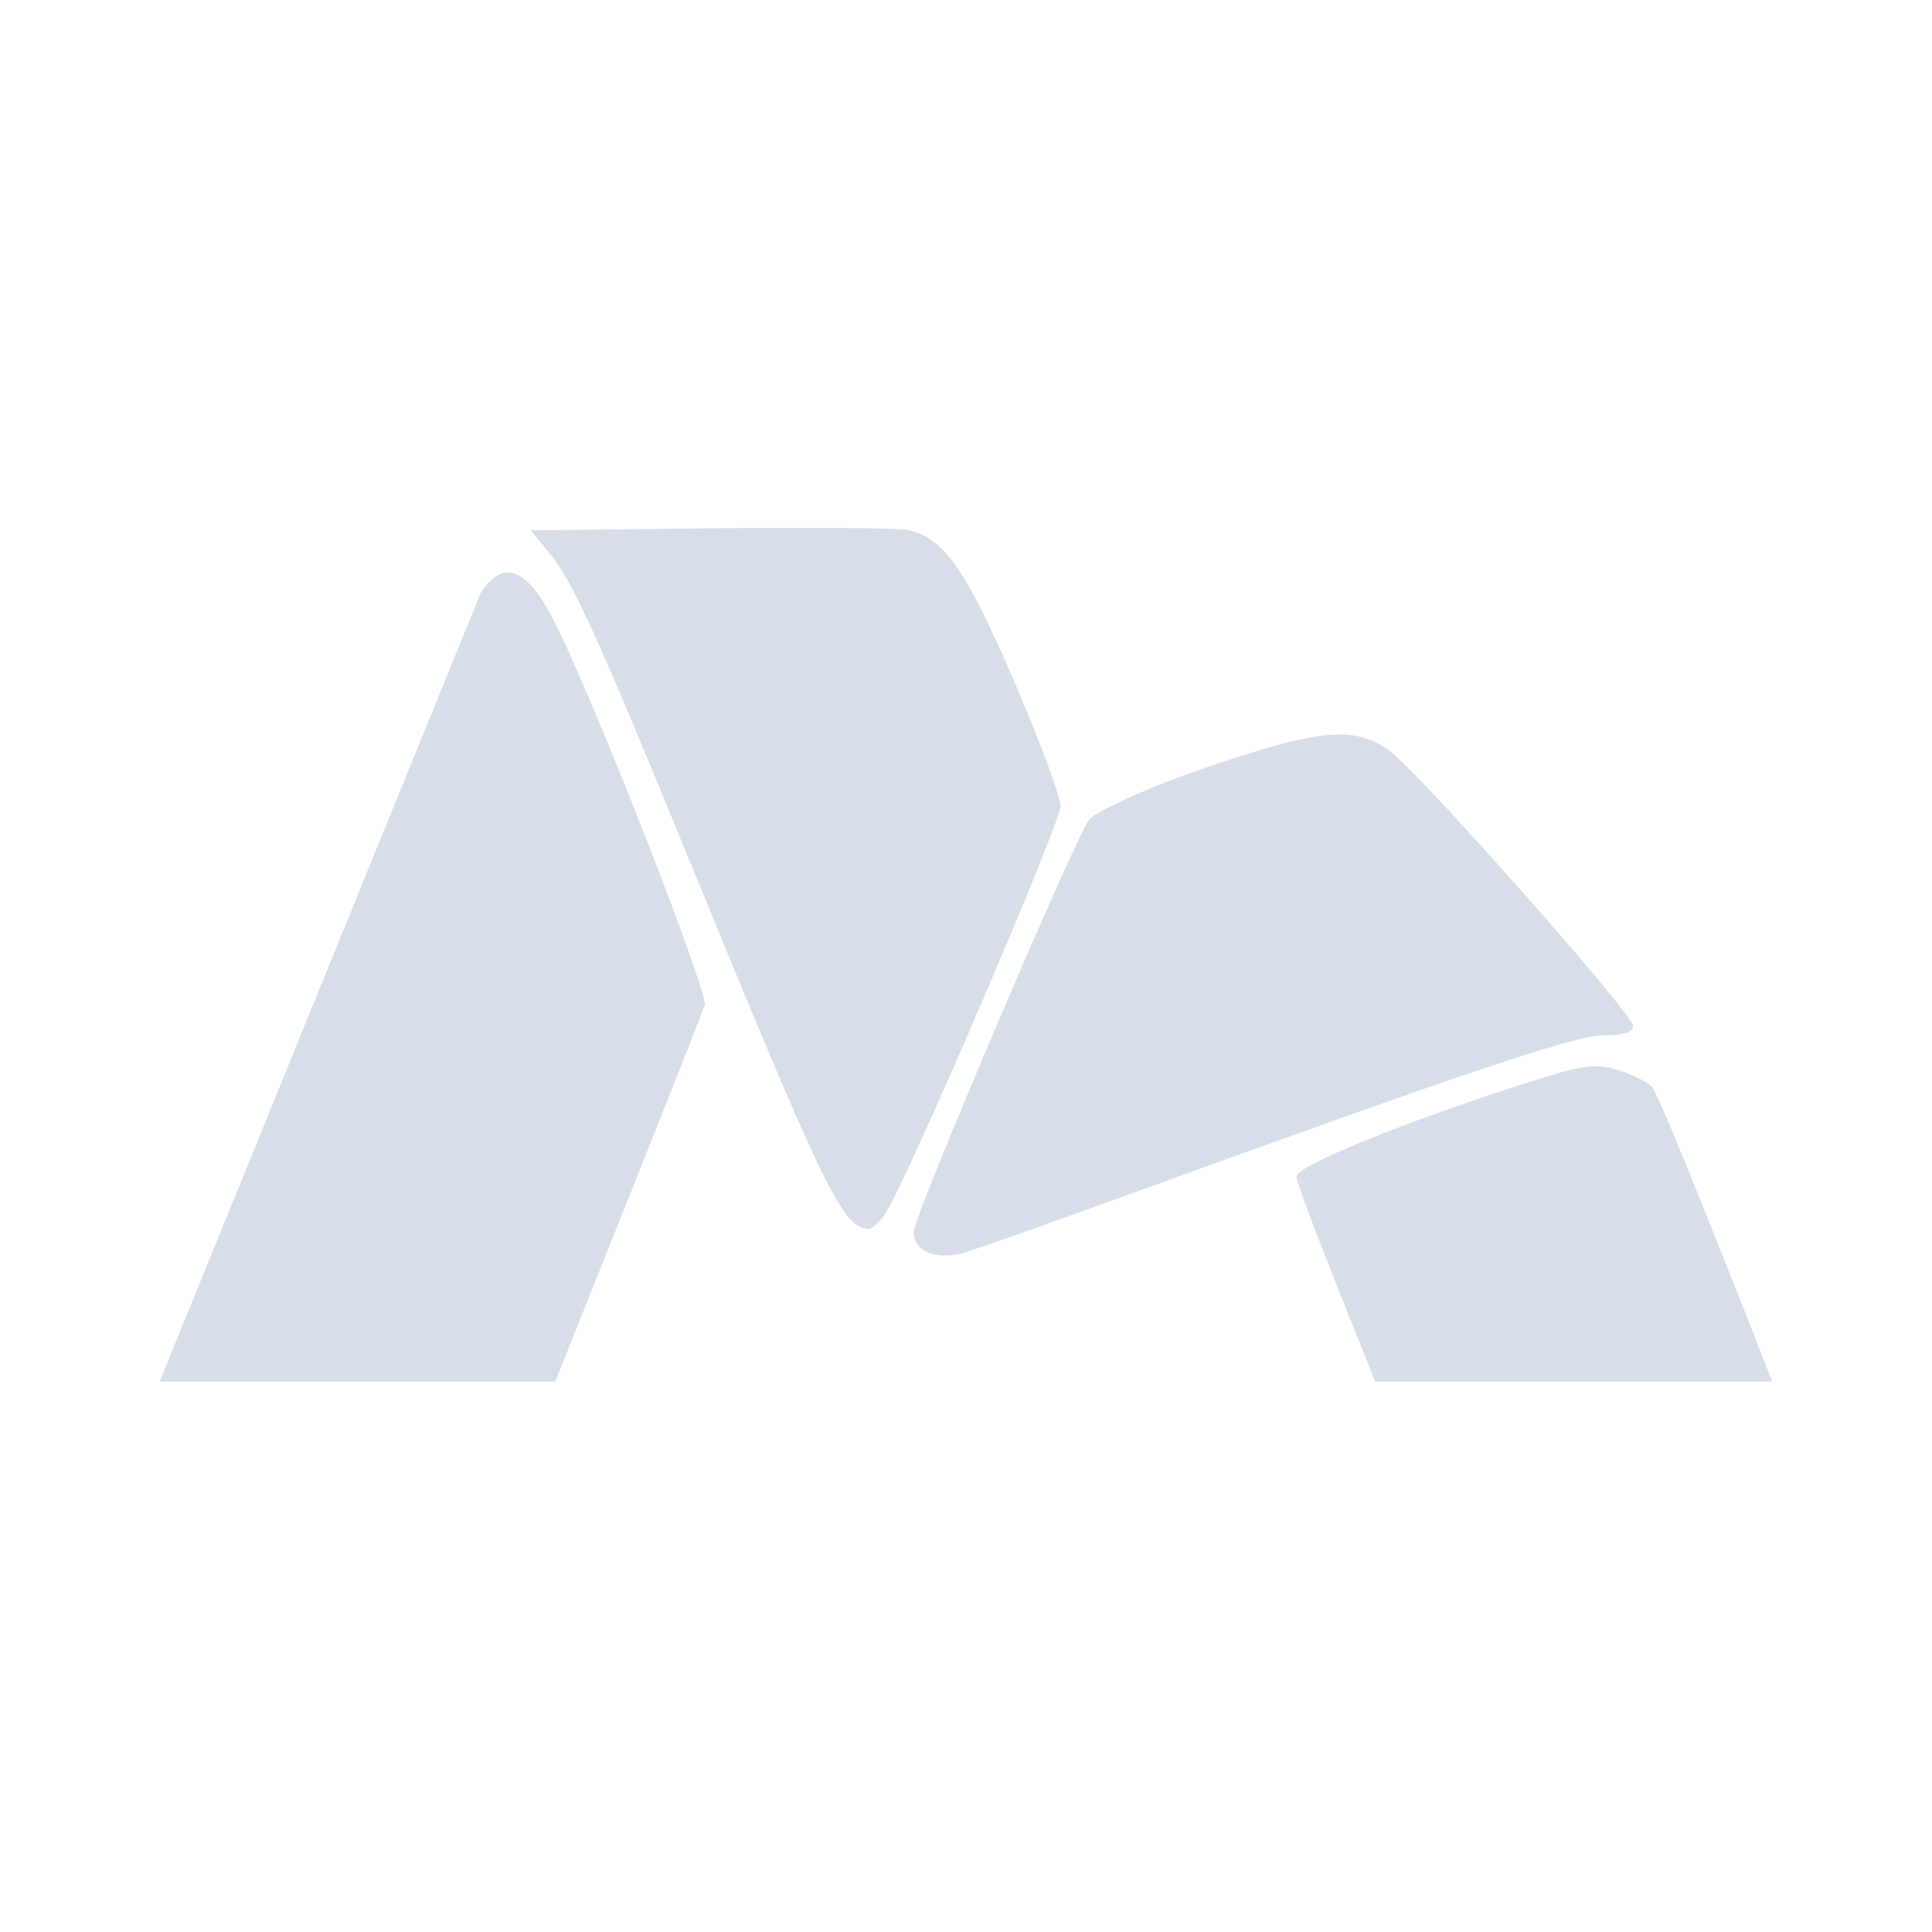
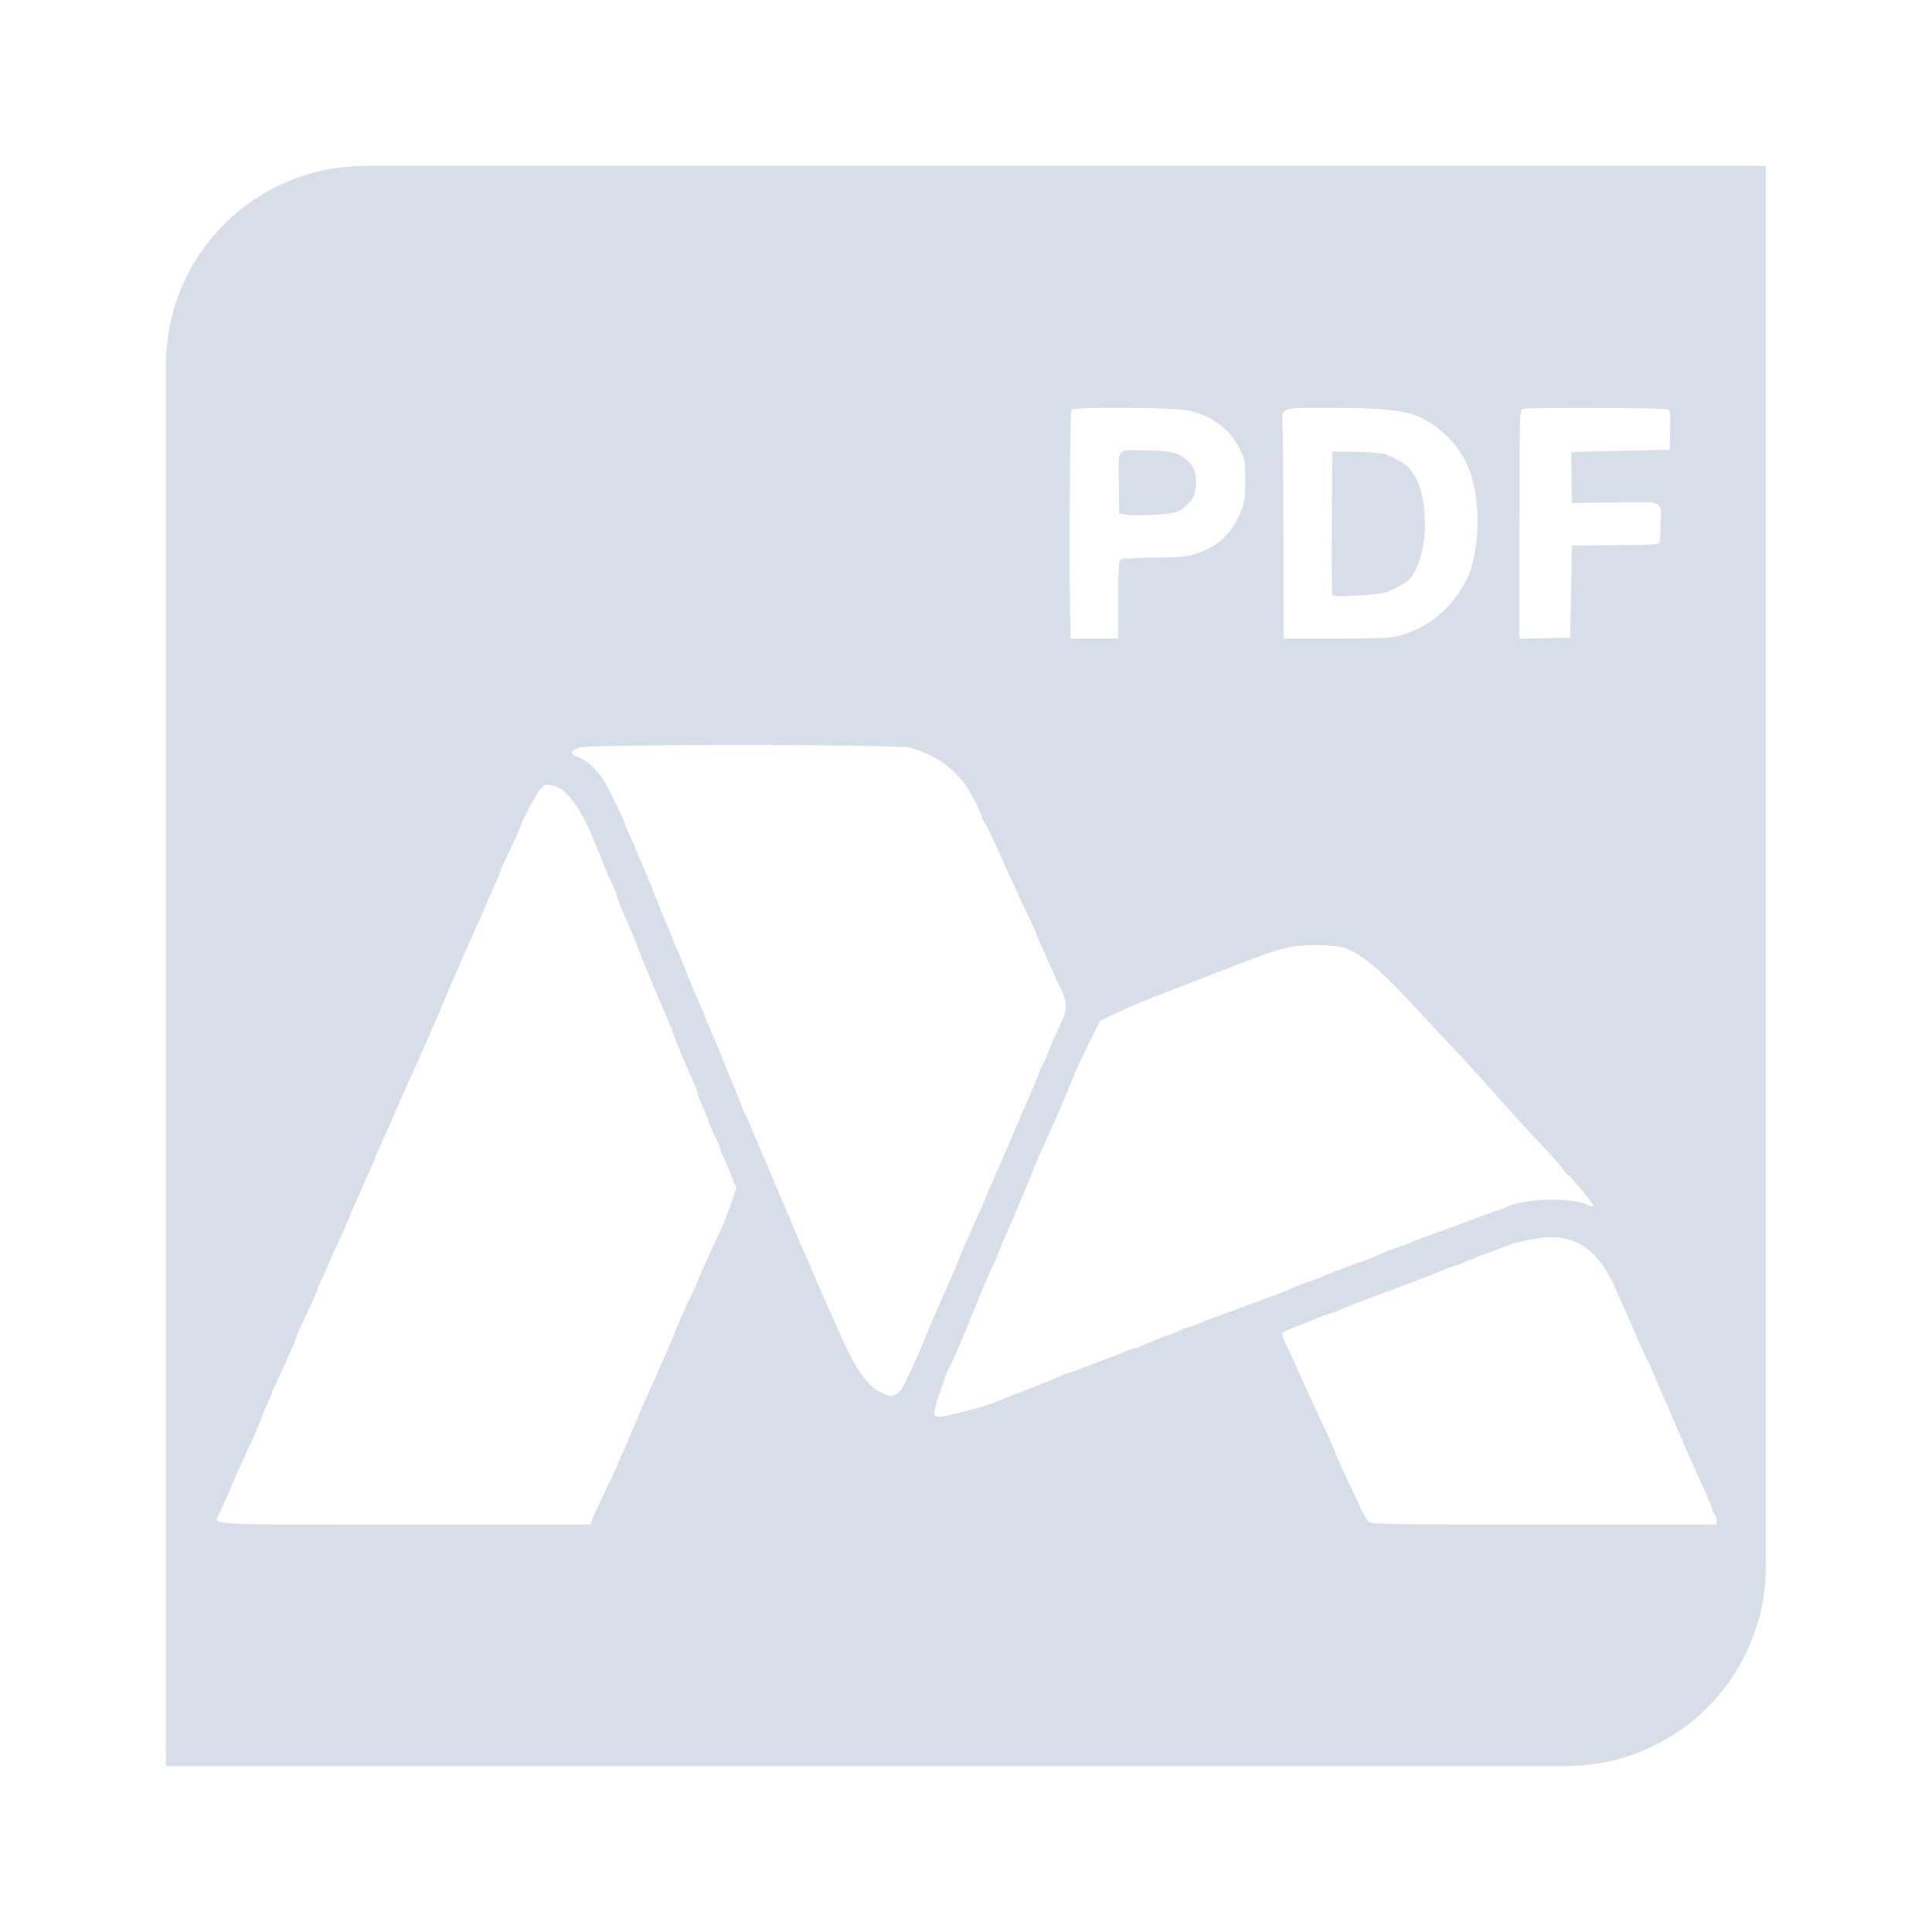
<svg xmlns="http://www.w3.org/2000/svg" width="64" height="64" version="1.1" viewBox="0 0 16.933 16.933" id="svg7">
  <defs id="defs2">
    <style id="current-color-scheme" type="text/css">.ColorScheme-Text {color:#d8dee9} .ColorScheme-Highlight {color:#3b4252}</style>
  </defs>
-   <path d="m 4.867,12.109 h -3.468 L 4.212,5.199 C 4.415,4.883 4.629,4.977 4.883,5.495 5.244,6.23 6.213,8.712 6.177,8.81 6.07,9.102 4.869,12.104 4.867,12.109 Z m 10.666,0 h -3.479 c 0,0 -0.69,-1.693 -0.69,-1.798 0,-0.095 0.963,-0.485 2.059,-0.834 0.46,-0.146 0.56,-0.159 0.763,-0.097 0.129,0.04 0.262,0.107 0.296,0.15 0.089,0.113 1.05,2.575 1.051,2.579 z m -4.388,-2.092 c -1.439,0.518 -2.634,0.958 -2.758,0.978 -0.228,0.037 -0.379,-0.043 -0.379,-0.201 0,-0.135 1.439,-3.51 1.541,-3.615 0.054,-0.056 0.431,-0.247 0.941,-0.424 1.052,-0.366 1.372,-0.4 1.681,-0.181 0.26,0.186 2.143,2.313 2.143,2.419 0,0.055 -0.09,0.082 -0.276,0.082 -0.198,0 -1.011,0.265 -2.892,0.942 z M 7.765,10.628 C 7.966,10.311 9.297,7.21 9.295,7.065 9.295,6.979 9.107,6.477 8.88,5.951 8.463,4.988 8.278,4.724 7.966,4.646 7.893,4.627 7.117,4.621 6.242,4.63 l -1.591,0.018 0.163,0.197 c 0.204,0.248 0.421,0.724 1.226,2.691 1.188,2.903 1.35,3.234 1.573,3.234 0.035,0 0.103,-0.064 0.152,-0.141 z" id="path3-7" style="fill:currentColor;fill-opacity:1;stroke-width:0.399" class="ColorScheme-Text" />
-   <g id="g9" transform="matrix(0.4695957,0,0,0.4695957,4.747123,3.74706)" style="fill:#999999;fill-opacity:1;stroke:none;stroke-width:0.583;stroke-dasharray:none;stroke-opacity:0.3" />
+   <path id="path5" style="fill:currentColor;fill-opacity:1;stroke-width:0.219" d="m 3.198,1.455 c -0.964,0 -1.743,0.779 -1.743,1.743 V 15.478 h 12.273 c 0.465,0 0.908,-0.185 1.237,-0.512 0.327,-0.329 0.512,-0.772 0.512,-1.238 V 1.455 Z m 8.494,2.12 c 0.593,0.002 0.738,0.033 0.94,0.203 0.224,0.188 0.32,0.436 0.318,0.815 -0.001,0.182 -0.04,0.377 -0.099,0.492 -0.127,0.25 -0.337,0.421 -0.596,0.489 -0.069,0.018 -0.191,0.023 -0.547,0.023 h -0.458 l -0.002,-0.891 c -0.001,-0.49 -0.004,-0.935 -0.007,-0.988 -0.007,-0.151 -0.026,-0.145 0.452,-0.143 z m 1.652,0.009 c 0.037,-0.014 1.255,-0.01 1.278,0.005 0.015,0.009 0.019,0.057 0.015,0.182 l -0.004,0.17 -0.428,0.01 c -0.235,0.005 -0.43,0.01 -0.432,0.012 -0.002,0.001 -0.002,0.102 0,0.224 l 0.004,0.222 0.376,-0.005 c 0.44,-0.006 0.409,-0.021 0.401,0.184 -0.003,0.073 -0.005,0.144 -0.006,0.159 -7.89e-4,0.025 -0.033,0.027 -0.386,0.031 l -0.385,0.004 -0.008,0.404 -0.008,0.404 -0.222,0.004 -0.222,0.004 V 4.596 c 0,-0.912 0.002,-1.003 0.025,-1.012 z m -3.954,0.007 c 0.016,-0.026 0.896,-0.02 1.021,0.006 0.208,0.044 0.362,0.157 0.45,0.33 0.052,0.103 0.054,0.111 0.053,0.285 -6.79e-4,0.157 -0.006,0.192 -0.041,0.277 -0.078,0.188 -0.195,0.299 -0.386,0.362 -0.086,0.029 -0.141,0.034 -0.374,0.036 -0.15,0.002 -0.281,0.008 -0.292,0.015 -0.015,0.009 -0.02,0.098 -0.02,0.354 v 0.341 H 9.593 9.384 l -0.006,-0.284 c -0.009,-0.403 4.16e-4,-1.704 0.012,-1.723 z m 0.502,0.354 c -0.102,0.006 -0.09,0.052 -0.086,0.289 l 0.004,0.267 0.062,0.01 c 0.069,0.011 0.27,0.005 0.387,-0.012 0.06,-0.009 0.09,-0.024 0.143,-0.074 0.058,-0.056 0.068,-0.075 0.077,-0.152 0.013,-0.106 -0.008,-0.18 -0.067,-0.233 -0.084,-0.075 -0.139,-0.089 -0.377,-0.094 -0.064,-0.001 -0.11,-0.003 -0.144,-0.001 z m 1.785,0.012 -0.004,0.615 c -0.002,0.338 -3.29e-4,0.624 0.004,0.636 0.007,0.018 0.045,0.02 0.215,0.012 0.114,-0.005 0.228,-0.018 0.252,-0.028 0.104,-0.042 0.178,-0.082 0.206,-0.113 0.172,-0.186 0.188,-0.719 0.029,-0.94 -0.045,-0.063 -0.091,-0.094 -0.229,-0.157 -0.022,-0.01 -0.136,-0.019 -0.257,-0.021 z M 5.088,6.551 c 0.111,-0.029 2.771,-0.028 2.881,8.53e-4 0.255,0.067 0.448,0.219 0.564,0.447 0.038,0.075 0.07,0.145 0.07,0.154 0,0.01 0.013,0.037 0.028,0.059 0.016,0.023 0.062,0.118 0.104,0.212 0.085,0.192 0.145,0.324 0.267,0.581 0.046,0.097 0.084,0.18 0.084,0.185 0,0.009 0.064,0.156 0.19,0.432 0.093,0.205 0.094,0.192 -0.029,0.457 -0.021,0.046 -0.049,0.112 -0.061,0.147 -0.012,0.035 -0.028,0.071 -0.036,0.08 -0.007,0.009 -0.028,0.055 -0.045,0.102 -0.017,0.047 -0.049,0.124 -0.07,0.171 -0.021,0.047 -0.061,0.138 -0.088,0.202 -0.027,0.064 -0.066,0.155 -0.086,0.202 -0.021,0.047 -0.063,0.145 -0.095,0.218 -0.031,0.073 -0.074,0.169 -0.094,0.214 -0.02,0.045 -0.037,0.086 -0.037,0.091 0,0.005 -0.022,0.056 -0.048,0.113 -0.026,0.057 -0.054,0.117 -0.061,0.134 -0.007,0.017 -0.033,0.077 -0.059,0.132 -0.025,0.056 -0.055,0.126 -0.065,0.156 -0.018,0.051 -0.032,0.082 -0.108,0.252 -0.04,0.09 -0.095,0.215 -0.11,0.253 -0.007,0.017 -0.027,0.064 -0.045,0.105 -0.018,0.041 -0.033,0.077 -0.033,0.082 0,0.004 -0.022,0.055 -0.048,0.113 -0.026,0.058 -0.055,0.122 -0.064,0.144 -0.009,0.021 -0.024,0.053 -0.033,0.07 -0.009,0.017 -0.029,0.058 -0.045,0.09 -0.016,0.033 -0.046,0.065 -0.068,0.074 -0.022,0.008 -0.041,0.014 -0.042,0.014 -0.002,-6.57e-4 -0.026,-0.009 -0.053,-0.019 C 7.62,12.172 7.509,12.024 7.368,11.704 7.327,11.61 7.277,11.498 7.257,11.455 7.237,11.412 7.188,11.3 7.148,11.206 7.109,11.112 7.059,10.996 7.037,10.949 7.016,10.903 6.986,10.833 6.97,10.794 6.955,10.755 6.916,10.664 6.885,10.591 6.853,10.518 6.804,10.403 6.776,10.335 6.748,10.266 6.699,10.151 6.667,10.078 6.635,10.005 6.595,9.911 6.578,9.868 6.561,9.825 6.542,9.783 6.535,9.775 6.529,9.766 6.508,9.717 6.489,9.666 6.471,9.614 6.446,9.551 6.434,9.526 6.422,9.5 6.377,9.388 6.332,9.277 6.288,9.165 6.242,9.057 6.231,9.036 6.22,9.014 6.195,8.955 6.176,8.903 6.157,8.852 6.129,8.785 6.114,8.755 6.099,8.725 6.056,8.624 6.02,8.53 5.984,8.436 5.949,8.352 5.943,8.343 5.938,8.335 5.917,8.286 5.898,8.235 5.878,8.183 5.849,8.111 5.833,8.075 5.816,8.038 5.786,7.964 5.766,7.911 5.724,7.799 5.57,7.432 5.515,7.312 5.494,7.267 5.477,7.226 5.477,7.222 5.477,7.201 5.345,6.926 5.301,6.854 5.238,6.752 5.138,6.657 5.071,6.637 4.988,6.613 4.995,6.576 5.088,6.551 Z M 4.799,6.879 c 0.021,-0.001 0.048,0.007 0.093,0.024 0.088,0.033 0.22,0.226 0.305,0.444 0.007,0.017 0.023,0.056 0.036,0.086 0.013,0.03 0.043,0.104 0.066,0.163 0.023,0.06 0.049,0.117 0.056,0.126 0.007,0.01 0.03,0.067 0.051,0.127 0.036,0.106 0.045,0.129 0.117,0.289 0.019,0.041 0.048,0.115 0.065,0.163 0.017,0.048 0.046,0.12 0.063,0.158 0.017,0.039 0.041,0.095 0.052,0.125 0.011,0.03 0.052,0.128 0.092,0.218 0.04,0.09 0.086,0.202 0.103,0.249 0.033,0.094 0.121,0.305 0.179,0.431 0.02,0.044 0.037,0.089 0.037,0.099 0,0.017 0.007,0.036 0.068,0.173 0.014,0.031 0.025,0.062 0.025,0.068 0,0.006 0.024,0.062 0.054,0.125 0.03,0.063 0.055,0.122 0.055,0.131 0,0.009 0.006,0.028 0.014,0.043 0.019,0.035 0.054,0.117 0.092,0.215 l 0.031,0.078 -0.042,0.124 c -0.048,0.138 -0.055,0.156 -0.178,0.421 -0.048,0.103 -0.102,0.226 -0.12,0.272 -0.018,0.046 -0.046,0.109 -0.062,0.139 -0.035,0.066 -0.14,0.304 -0.14,0.317 0,0.008 -0.166,0.387 -0.282,0.643 -0.016,0.036 -0.03,0.069 -0.03,0.073 0,0.004 -0.021,0.053 -0.047,0.109 -0.026,0.055 -0.047,0.104 -0.047,0.109 0,0.004 -0.021,0.054 -0.047,0.109 -0.026,0.055 -0.047,0.104 -0.047,0.108 0,0.004 -0.048,0.108 -0.107,0.231 -0.059,0.123 -0.112,0.239 -0.118,0.258 l -0.011,0.035 H 3.546 c -1.787,0 -1.676,0.006 -1.626,-0.091 0.013,-0.026 0.055,-0.12 0.093,-0.209 0.038,-0.089 0.086,-0.199 0.108,-0.246 0.021,-0.047 0.067,-0.147 0.102,-0.223 0.035,-0.076 0.063,-0.144 0.063,-0.151 0,-0.007 0.021,-0.059 0.047,-0.115 0.026,-0.056 0.047,-0.106 0.047,-0.11 0,-0.005 0.02,-0.051 0.045,-0.104 0.069,-0.147 0.173,-0.383 0.173,-0.394 0,-0.005 0.02,-0.052 0.045,-0.105 0.089,-0.187 0.141,-0.306 0.141,-0.321 0,-0.008 0.013,-0.038 0.028,-0.066 0.016,-0.028 0.039,-0.079 0.053,-0.113 0.024,-0.062 0.068,-0.16 0.154,-0.345 0.025,-0.053 0.044,-0.1 0.044,-0.105 0,-0.005 0.028,-0.07 0.062,-0.143 0.034,-0.073 0.062,-0.136 0.062,-0.139 0,-0.003 0.021,-0.052 0.047,-0.108 0.026,-0.056 0.047,-0.105 0.047,-0.109 0,-0.004 0.022,-0.055 0.048,-0.113 0.047,-0.103 0.129,-0.289 0.211,-0.479 0.022,-0.051 0.06,-0.135 0.084,-0.187 0.049,-0.105 0.201,-0.452 0.255,-0.583 0.02,-0.047 0.064,-0.152 0.1,-0.234 0.035,-0.081 0.07,-0.162 0.077,-0.179 0.007,-0.017 0.027,-0.062 0.045,-0.101 0.092,-0.202 0.145,-0.323 0.175,-0.397 0.007,-0.017 0.034,-0.078 0.061,-0.135 0.027,-0.057 0.048,-0.111 0.048,-0.119 0,-0.008 0.014,-0.042 0.031,-0.075 0.037,-0.073 0.156,-0.333 0.156,-0.341 0,-0.027 0.135,-0.278 0.167,-0.31 0.021,-0.021 0.036,-0.031 0.057,-0.033 z m 6.708,1.405 c 0.109,-8.985e-4 0.217,0.007 0.257,0.018 0.135,0.038 0.317,0.181 0.549,0.43 0.515,0.552 0.585,0.627 0.672,0.724 0.051,0.056 0.145,0.161 0.209,0.234 0.064,0.072 0.166,0.184 0.226,0.248 0.21,0.222 0.264,0.283 0.287,0.321 0.011,0.018 0.024,0.033 0.031,0.037 2.18e-4,9.5e-5 0.001,3.72e-4 0.001,4.38e-4 l 4.38e-4,4.38e-4 h 4.38e-4 4.38e-4 4.38e-4 4.38e-4 c 0.026,0.011 0.222,0.249 0.225,0.273 v 4.38e-4 4.38e-4 4.38e-4 l -4.38e-4,4.39e-4 c -1.99e-4,1.52e-4 -0.001,7.23e-4 -0.001,8.53e-4 -0.007,0.003 -0.026,-6.6e-5 -0.044,-0.009 -0.064,-0.033 -0.173,-0.049 -0.33,-0.049 -0.143,-1.39e-4 -0.333,0.03 -0.372,0.059 -0.009,0.007 -0.048,0.022 -0.087,0.033 -0.039,0.012 -0.15,0.053 -0.249,0.09 -0.098,0.038 -0.237,0.088 -0.307,0.113 -0.07,0.024 -0.151,0.054 -0.179,0.067 -0.028,0.013 -0.086,0.035 -0.129,0.049 -0.043,0.014 -0.102,0.036 -0.132,0.049 -0.03,0.013 -0.079,0.034 -0.108,0.047 -0.03,0.013 -0.086,0.034 -0.125,0.047 -0.039,0.013 -0.093,0.033 -0.12,0.045 -0.027,0.012 -0.054,0.022 -0.06,0.022 -0.006,0 -0.036,0.011 -0.068,0.025 -0.102,0.045 -0.118,0.051 -0.196,0.076 -0.042,0.014 -0.095,0.034 -0.117,0.046 -0.022,0.011 -0.11,0.047 -0.196,0.078 -0.086,0.032 -0.201,0.075 -0.257,0.096 -0.056,0.021 -0.14,0.052 -0.187,0.068 -0.047,0.017 -0.1,0.036 -0.117,0.044 -0.09,0.039 -0.114,0.048 -0.171,0.065 -0.034,0.01 -0.069,0.024 -0.078,0.03 -0.009,0.006 -0.061,0.027 -0.116,0.046 -0.056,0.019 -0.137,0.052 -0.181,0.072 -0.044,0.021 -0.088,0.037 -0.099,0.037 -0.011,0 -0.042,0.01 -0.068,0.022 -0.027,0.012 -0.087,0.036 -0.134,0.054 -0.047,0.018 -0.15,0.057 -0.229,0.087 -0.079,0.03 -0.147,0.054 -0.152,0.054 -0.005,0 -0.042,0.015 -0.082,0.033 -0.04,0.018 -0.115,0.049 -0.166,0.069 -0.051,0.019 -0.149,0.058 -0.218,0.085 -0.251,0.1 -0.282,0.11 -0.428,0.146 -0.236,0.059 -0.261,0.061 -0.271,0.027 -0.005,-0.016 0.007,-0.077 0.028,-0.137 0.02,-0.059 0.049,-0.143 0.064,-0.185 0.015,-0.043 0.033,-0.085 0.041,-0.095 0.013,-0.016 0.164,-0.374 0.263,-0.621 0.04,-0.1 0.08,-0.191 0.157,-0.361 0.016,-0.036 0.03,-0.069 0.03,-0.074 0,-0.004 0.017,-0.045 0.038,-0.09 0.021,-0.045 0.067,-0.152 0.102,-0.238 0.035,-0.086 0.074,-0.177 0.085,-0.202 0.012,-0.026 0.033,-0.078 0.048,-0.117 0.014,-0.039 0.055,-0.133 0.089,-0.21 C 9.268,9.776 9.288,9.729 9.358,9.557 9.428,9.383 9.45,9.335 9.555,9.121 l 0.084,-0.171 0.11,-0.054 c 0.117,-0.058 0.286,-0.129 0.55,-0.23 0.09,-0.034 0.23,-0.088 0.311,-0.12 0.623,-0.244 0.673,-0.259 0.896,-0.261 z m 2.105,2.56 c 0.249,0.006 0.419,0.152 0.553,0.463 0.024,0.056 0.06,0.136 0.079,0.179 0.019,0.043 0.058,0.13 0.085,0.194 0.027,0.064 0.081,0.182 0.118,0.261 0.038,0.08 0.068,0.147 0.068,0.151 0,0.004 0.017,0.044 0.037,0.089 0.02,0.045 0.081,0.184 0.134,0.308 0.089,0.208 0.15,0.347 0.267,0.604 0.025,0.054 0.049,0.115 0.054,0.136 0.005,0.021 0.016,0.042 0.024,0.047 0.007,0.005 0.014,0.026 0.014,0.047 v 0.038 h -1.514 c -1.439,0 -1.516,-0.002 -1.54,-0.028 -0.014,-0.015 -0.058,-0.098 -0.098,-0.183 -0.04,-0.085 -0.096,-0.207 -0.126,-0.271 -0.03,-0.064 -0.063,-0.141 -0.074,-0.171 -0.011,-0.03 -0.048,-0.114 -0.082,-0.187 -0.075,-0.16 -0.143,-0.307 -0.19,-0.412 -0.058,-0.13 -0.125,-0.276 -0.159,-0.345 -0.017,-0.036 -0.028,-0.071 -0.022,-0.08 0.005,-0.009 0.06,-0.035 0.122,-0.058 0.062,-0.023 0.141,-0.055 0.175,-0.07 0.034,-0.016 0.094,-0.037 0.132,-0.048 0.039,-0.011 0.078,-0.025 0.087,-0.032 0.009,-0.007 0.082,-0.037 0.163,-0.066 0.081,-0.03 0.21,-0.078 0.287,-0.107 0.077,-0.029 0.182,-0.069 0.233,-0.088 0.051,-0.019 0.115,-0.043 0.14,-0.054 0.026,-0.011 0.064,-0.028 0.086,-0.037 0.021,-0.009 0.067,-0.025 0.101,-0.035 0.034,-0.01 0.069,-0.024 0.078,-0.03 0.013,-0.009 0.168,-0.068 0.412,-0.157 0.021,-0.008 0.098,-0.026 0.17,-0.04 0.067,-0.013 0.128,-0.019 0.186,-0.018 z" class="ColorScheme-Text" />
</svg>
